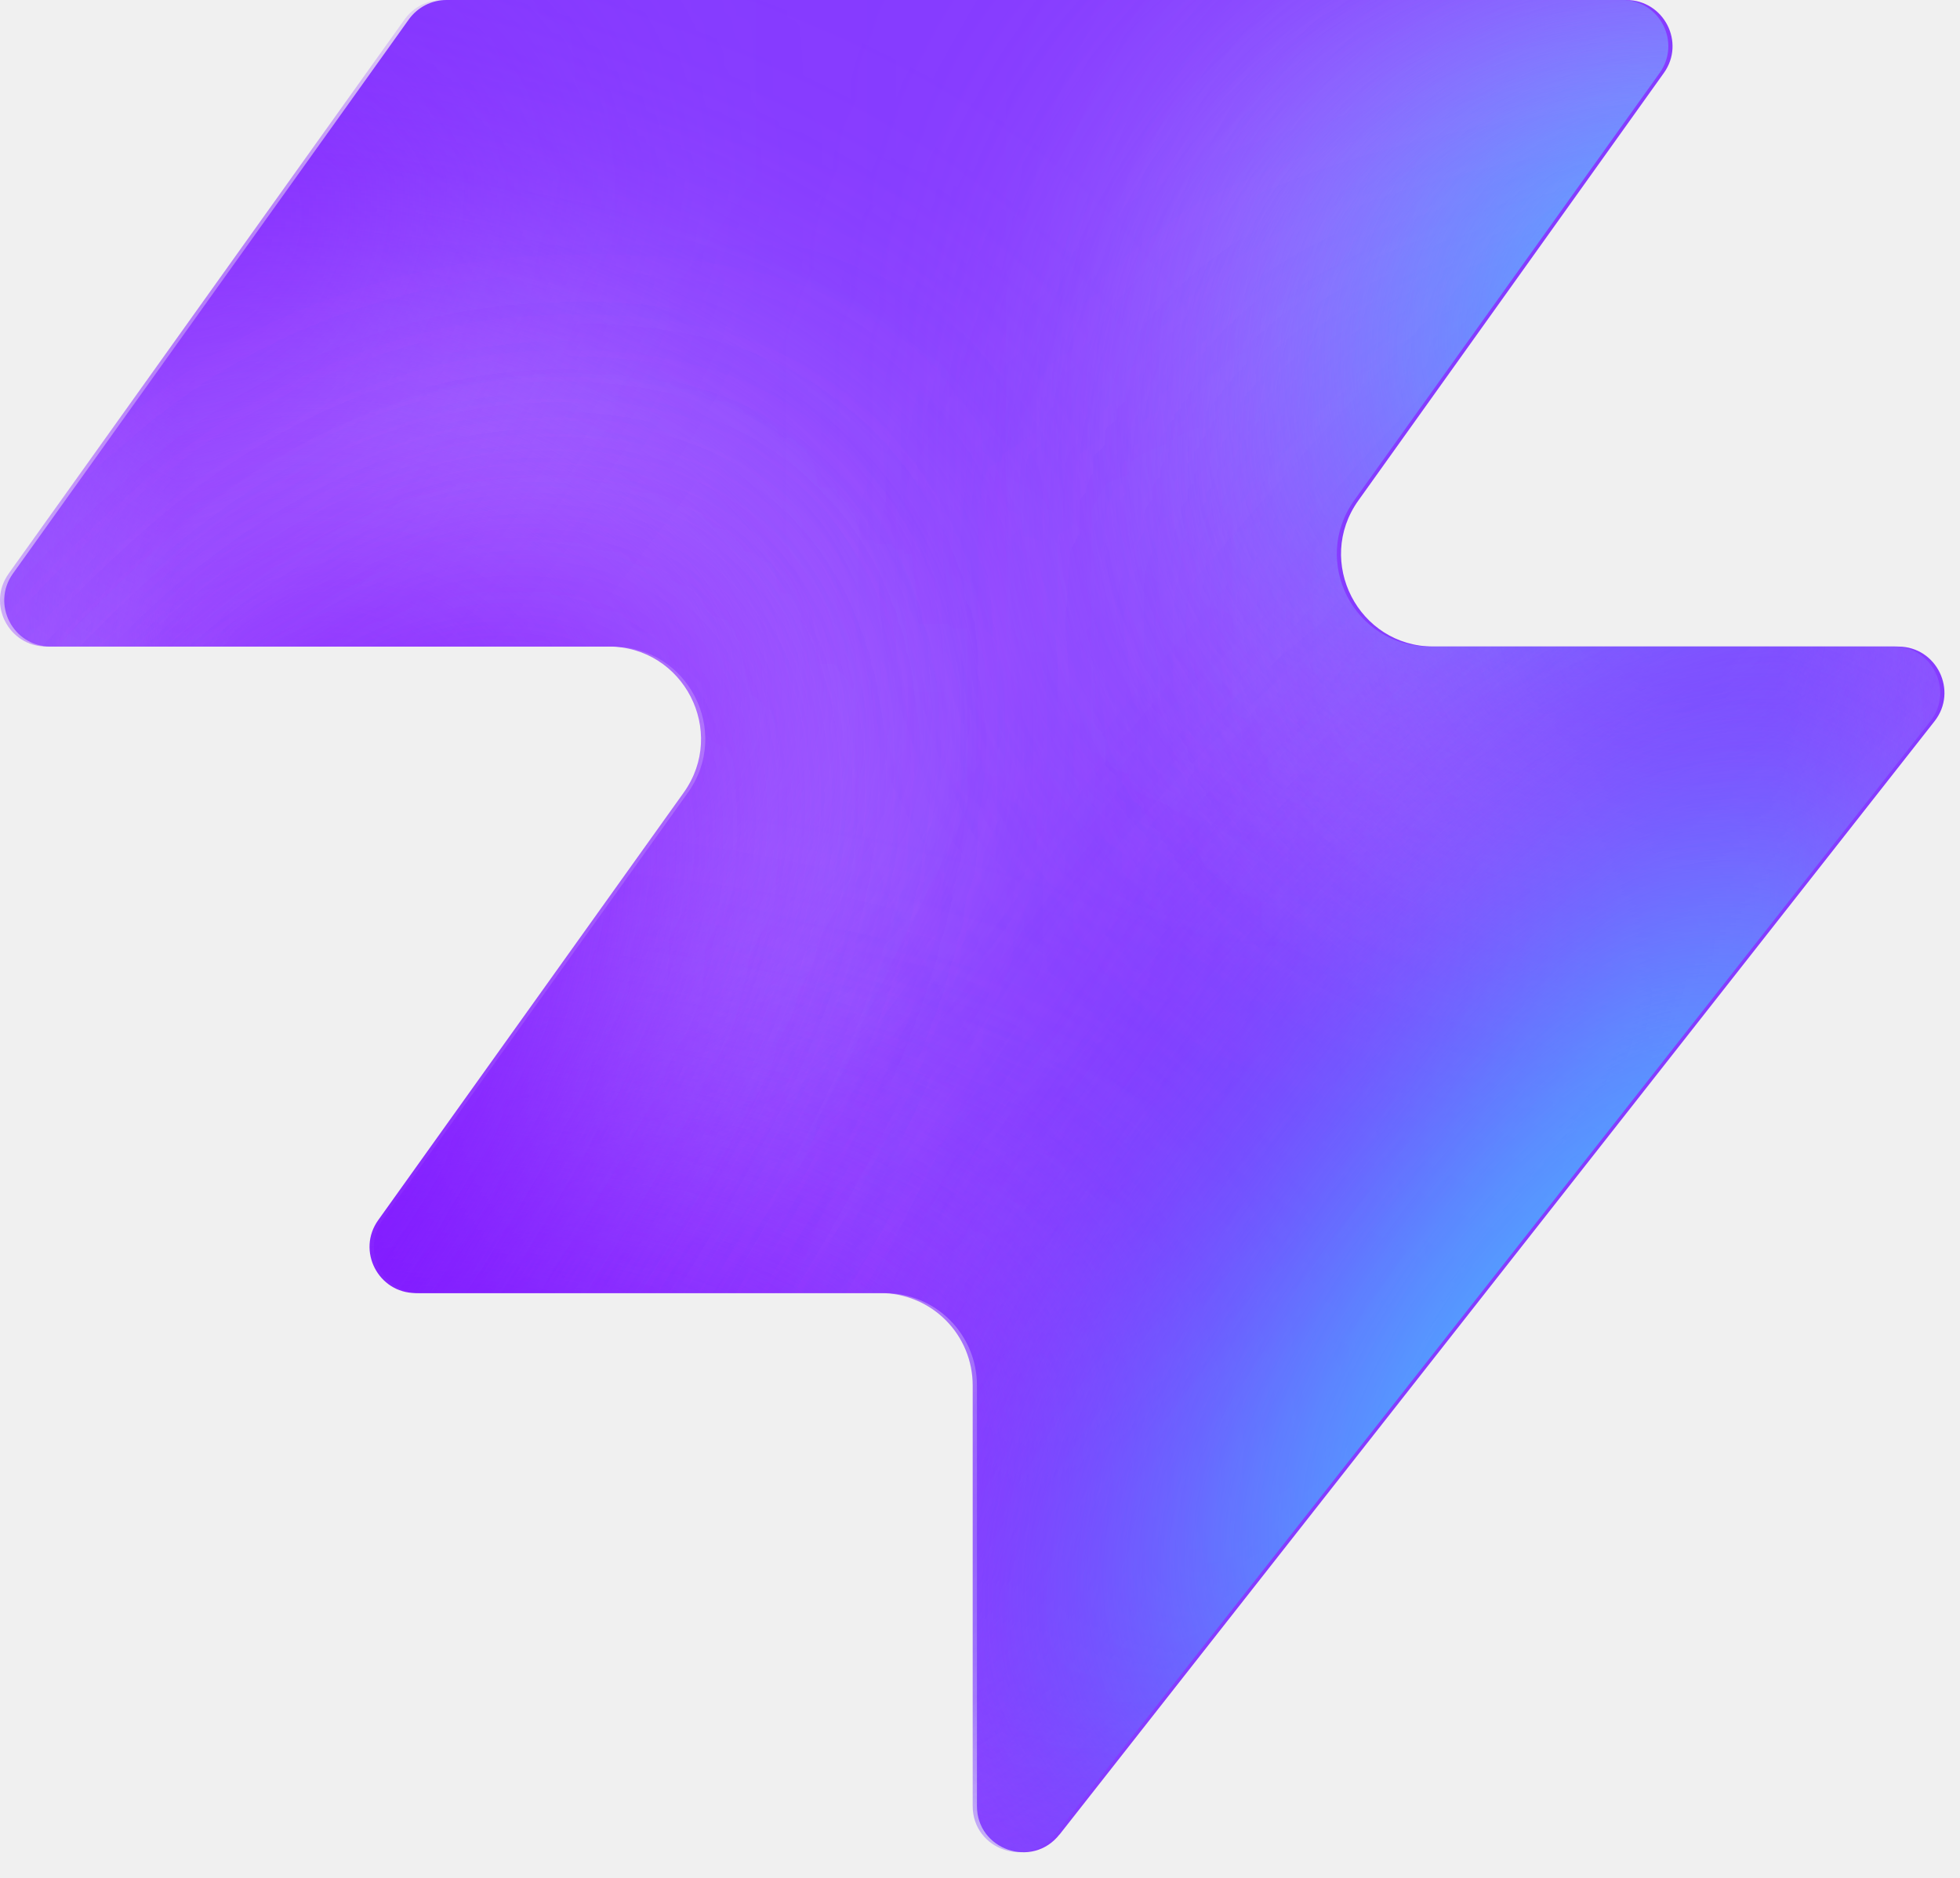
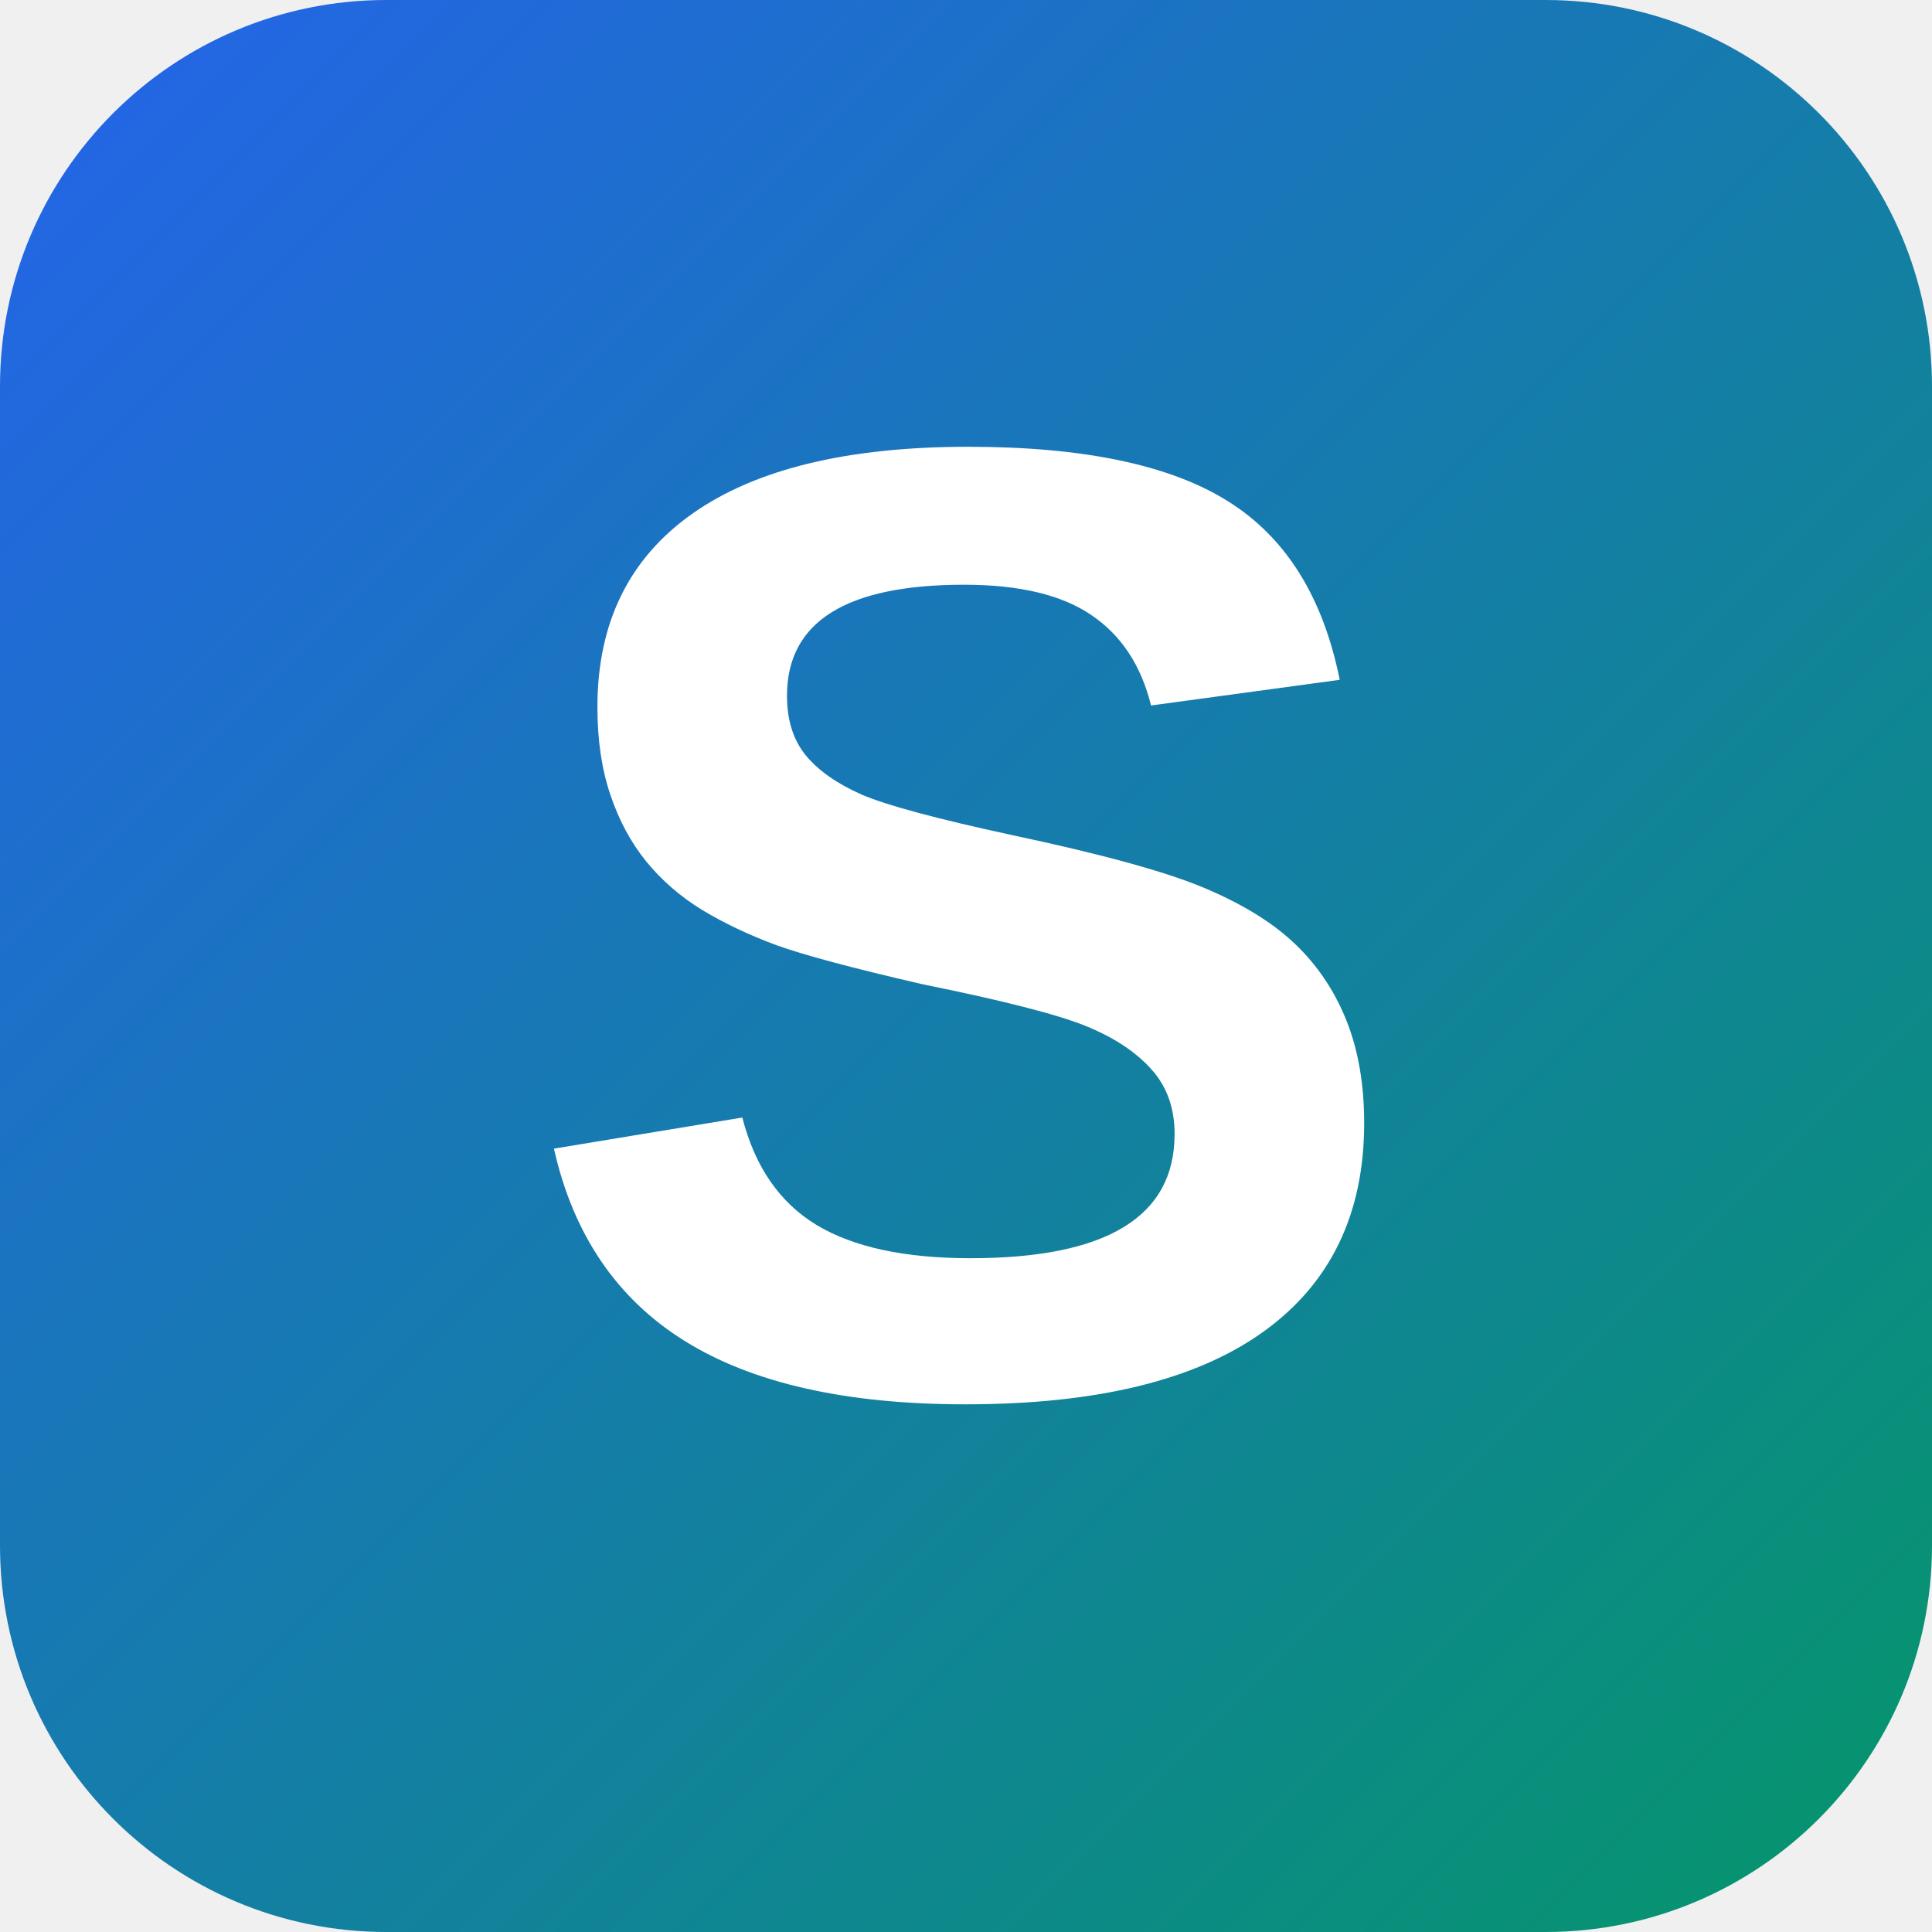
- <svg xmlns="http://www.w3.org/2000/svg" width="48" height="46" fill="none" viewBox="0 0 48 46">
-   <path fill="#863bff" d="M25.946 44.938c-.664.845-2.021.375-2.021-.698V33.937a2.26 2.26 0 0 0-2.262-2.262H10.287c-.92 0-1.456-1.04-.92-1.788l7.48-10.471c1.07-1.497 0-3.578-1.842-3.578H1.237c-.92 0-1.456-1.04-.92-1.788L10.013.474c.214-.297.556-.474.92-.474h28.894c.92 0 1.456 1.04.92 1.788l-7.48 10.471c-1.07 1.498 0 3.579 1.842 3.579h11.377c.943 0 1.473 1.088.89 1.83L25.947 44.94z" style="fill:#863bff;fill:color(display-p3 .525 .23 1);fill-opacity:1" />
-   <mask id="a" width="48" height="46" x="0" y="0" maskUnits="userSpaceOnUse" style="mask-type:alpha">
-     <path fill="#000" d="M25.842 44.938c-.664.844-2.021.375-2.021-.698V33.937a2.26 2.26 0 0 0-2.262-2.262H10.183c-.92 0-1.456-1.04-.92-1.788l7.48-10.471c1.07-1.498 0-3.579-1.842-3.579H1.133c-.92 0-1.456-1.04-.92-1.787L9.91.473c.214-.297.556-.474.92-.474h28.894c.92 0 1.456 1.04.92 1.788l-7.48 10.471c-1.07 1.498 0 3.578 1.842 3.578h11.377c.943 0 1.473 1.088.89 1.832L25.843 44.94z" style="fill:#000;fill-opacity:1" />
-   </mask>
-   <g mask="url(#a)">
-     <g filter="url(#b)">
-       <ellipse cx="5.508" cy="14.704" fill="#ede6ff" rx="5.508" ry="14.704" style="fill:#ede6ff;fill:color(display-p3 .927 .903 1);fill-opacity:1" transform="matrix(.00324 1 1 -.00324 -4.47 31.516)" />
-     </g>
-     <g filter="url(#c)">
-       <ellipse cx="10.399" cy="29.851" fill="#ede6ff" rx="10.399" ry="29.851" style="fill:#ede6ff;fill:color(display-p3 .927 .903 1);fill-opacity:1" transform="matrix(.00324 1 1 -.00324 -39.328 7.883)" />
-     </g>
-     <g filter="url(#d)">
-       <ellipse cx="5.508" cy="30.487" fill="#7e14ff" rx="5.508" ry="30.487" style="fill:#7e14ff;fill:color(display-p3 .492 .077 1);fill-opacity:1" transform="rotate(89.814 -25.913 -14.639)scale(1 -1)" />
-     </g>
-     <g filter="url(#e)">
-       <ellipse cx="5.508" cy="30.599" fill="#7e14ff" rx="5.508" ry="30.599" style="fill:#7e14ff;fill:color(display-p3 .492 .077 1);fill-opacity:1" transform="rotate(89.814 -32.644 -3.334)scale(1 -1)" />
-     </g>
-     <g filter="url(#f)">
-       <ellipse cx="5.508" cy="30.599" fill="#7e14ff" rx="5.508" ry="30.599" style="fill:#7e14ff;fill:color(display-p3 .492 .077 1);fill-opacity:1" transform="matrix(.00324 1 1 -.00324 -34.34 30.47)" />
-     </g>
-     <g filter="url(#g)">
-       <ellipse cx="14.072" cy="22.078" fill="#ede6ff" rx="14.072" ry="22.078" style="fill:#ede6ff;fill:color(display-p3 .927 .903 1);fill-opacity:1" transform="rotate(93.35 24.506 48.493)scale(-1 1)" />
-     </g>
-     <g filter="url(#h)">
-       <ellipse cx="3.47" cy="21.501" fill="#7e14ff" rx="3.47" ry="21.501" style="fill:#7e14ff;fill:color(display-p3 .492 .077 1);fill-opacity:1" transform="rotate(89.009 28.708 47.59)scale(-1 1)" />
-     </g>
-     <g filter="url(#i)">
-       <ellipse cx="3.47" cy="21.501" fill="#7e14ff" rx="3.47" ry="21.501" style="fill:#7e14ff;fill:color(display-p3 .492 .077 1);fill-opacity:1" transform="rotate(89.009 28.708 47.59)scale(-1 1)" />
-     </g>
-     <g filter="url(#j)">
-       <ellipse cx=".387" cy="8.972" fill="#7e14ff" rx="4.407" ry="29.108" style="fill:#7e14ff;fill:color(display-p3 .492 .077 1);fill-opacity:1" transform="rotate(39.51 .387 8.972)" />
-     </g>
-     <g filter="url(#k)">
-       <ellipse cx="47.523" cy="-6.092" fill="#7e14ff" rx="4.407" ry="29.108" style="fill:#7e14ff;fill:color(display-p3 .492 .077 1);fill-opacity:1" transform="rotate(37.892 47.523 -6.092)" />
-     </g>
-     <g filter="url(#l)">
-       <ellipse cx="41.412" cy="6.333" fill="#47bfff" rx="5.971" ry="9.665" style="fill:#47bfff;fill:color(display-p3 .28 .748 1);fill-opacity:1" transform="rotate(37.892 41.412 6.333)" />
-     </g>
-     <g filter="url(#m)">
-       <ellipse cx="-1.879" cy="38.332" fill="#7e14ff" rx="4.407" ry="29.108" style="fill:#7e14ff;fill:color(display-p3 .492 .077 1);fill-opacity:1" transform="rotate(37.892 -1.88 38.332)" />
-     </g>
-     <g filter="url(#n)">
-       <ellipse cx="-1.879" cy="38.332" fill="#7e14ff" rx="4.407" ry="29.108" style="fill:#7e14ff;fill:color(display-p3 .492 .077 1);fill-opacity:1" transform="rotate(37.892 -1.88 38.332)" />
-     </g>
-     <g filter="url(#o)">
-       <ellipse cx="35.651" cy="29.907" fill="#7e14ff" rx="4.407" ry="29.108" style="fill:#7e14ff;fill:color(display-p3 .492 .077 1);fill-opacity:1" transform="rotate(37.892 35.651 29.907)" />
-     </g>
-     <g filter="url(#p)">
-       <ellipse cx="38.418" cy="32.4" fill="#47bfff" rx="5.971" ry="15.297" style="fill:#47bfff;fill:color(display-p3 .28 .748 1);fill-opacity:1" transform="rotate(37.892 38.418 32.4)" />
-     </g>
-   </g>
+ <svg xmlns="http://www.w3.org/2000/svg" viewBox="0 0 100 100">
  <defs>
-     <filter id="b" width="60.045" height="41.654" x="-19.77" y="16.149" color-interpolation-filters="sRGB" filterUnits="userSpaceOnUse">
-       <feFlood flood-opacity="0" result="BackgroundImageFix" />
-       <feBlend in="SourceGraphic" in2="BackgroundImageFix" result="shape" />
-       <feGaussianBlur result="effect1_foregroundBlur_2002_17158" stdDeviation="7.659" />
-     </filter>
-     <filter id="c" width="90.34" height="51.437" x="-54.613" y="-7.533" color-interpolation-filters="sRGB" filterUnits="userSpaceOnUse">
-       <feFlood flood-opacity="0" result="BackgroundImageFix" />
-       <feBlend in="SourceGraphic" in2="BackgroundImageFix" result="shape" />
-       <feGaussianBlur result="effect1_foregroundBlur_2002_17158" stdDeviation="7.659" />
-     </filter>
-     <filter id="d" width="79.355" height="29.4" x="-49.64" y="2.03" color-interpolation-filters="sRGB" filterUnits="userSpaceOnUse">
-       <feFlood flood-opacity="0" result="BackgroundImageFix" />
-       <feBlend in="SourceGraphic" in2="BackgroundImageFix" result="shape" />
-       <feGaussianBlur result="effect1_foregroundBlur_2002_17158" stdDeviation="4.596" />
-     </filter>
-     <filter id="e" width="79.579" height="29.4" x="-45.045" y="20.029" color-interpolation-filters="sRGB" filterUnits="userSpaceOnUse">
-       <feFlood flood-opacity="0" result="BackgroundImageFix" />
-       <feBlend in="SourceGraphic" in2="BackgroundImageFix" result="shape" />
-       <feGaussianBlur result="effect1_foregroundBlur_2002_17158" stdDeviation="4.596" />
-     </filter>
-     <filter id="f" width="79.579" height="29.4" x="-43.513" y="21.178" color-interpolation-filters="sRGB" filterUnits="userSpaceOnUse">
-       <feFlood flood-opacity="0" result="BackgroundImageFix" />
-       <feBlend in="SourceGraphic" in2="BackgroundImageFix" result="shape" />
-       <feGaussianBlur result="effect1_foregroundBlur_2002_17158" stdDeviation="4.596" />
-     </filter>
-     <filter id="g" width="74.749" height="58.852" x="15.756" y="-17.901" color-interpolation-filters="sRGB" filterUnits="userSpaceOnUse">
-       <feFlood flood-opacity="0" result="BackgroundImageFix" />
-       <feBlend in="SourceGraphic" in2="BackgroundImageFix" result="shape" />
-       <feGaussianBlur result="effect1_foregroundBlur_2002_17158" stdDeviation="7.659" />
-     </filter>
-     <filter id="h" width="61.377" height="25.362" x="23.548" y="2.284" color-interpolation-filters="sRGB" filterUnits="userSpaceOnUse">
-       <feFlood flood-opacity="0" result="BackgroundImageFix" />
-       <feBlend in="SourceGraphic" in2="BackgroundImageFix" result="shape" />
-       <feGaussianBlur result="effect1_foregroundBlur_2002_17158" stdDeviation="4.596" />
-     </filter>
-     <filter id="i" width="61.377" height="25.362" x="23.548" y="2.284" color-interpolation-filters="sRGB" filterUnits="userSpaceOnUse">
-       <feFlood flood-opacity="0" result="BackgroundImageFix" />
-       <feBlend in="SourceGraphic" in2="BackgroundImageFix" result="shape" />
-       <feGaussianBlur result="effect1_foregroundBlur_2002_17158" stdDeviation="4.596" />
-     </filter>
-     <filter id="j" width="56.045" height="63.649" x="-27.636" y="-22.853" color-interpolation-filters="sRGB" filterUnits="userSpaceOnUse">
-       <feFlood flood-opacity="0" result="BackgroundImageFix" />
-       <feBlend in="SourceGraphic" in2="BackgroundImageFix" result="shape" />
-       <feGaussianBlur result="effect1_foregroundBlur_2002_17158" stdDeviation="4.596" />
-     </filter>
-     <filter id="k" width="54.814" height="64.646" x="20.116" y="-38.415" color-interpolation-filters="sRGB" filterUnits="userSpaceOnUse">
-       <feFlood flood-opacity="0" result="BackgroundImageFix" />
-       <feBlend in="SourceGraphic" in2="BackgroundImageFix" result="shape" />
-       <feGaussianBlur result="effect1_foregroundBlur_2002_17158" stdDeviation="4.596" />
-     </filter>
-     <filter id="l" width="33.541" height="35.313" x="24.641" y="-11.323" color-interpolation-filters="sRGB" filterUnits="userSpaceOnUse">
-       <feFlood flood-opacity="0" result="BackgroundImageFix" />
-       <feBlend in="SourceGraphic" in2="BackgroundImageFix" result="shape" />
-       <feGaussianBlur result="effect1_foregroundBlur_2002_17158" stdDeviation="4.596" />
-     </filter>
-     <filter id="m" width="54.814" height="64.646" x="-29.286" y="6.009" color-interpolation-filters="sRGB" filterUnits="userSpaceOnUse">
-       <feFlood flood-opacity="0" result="BackgroundImageFix" />
-       <feBlend in="SourceGraphic" in2="BackgroundImageFix" result="shape" />
-       <feGaussianBlur result="effect1_foregroundBlur_2002_17158" stdDeviation="4.596" />
-     </filter>
-     <filter id="n" width="54.814" height="64.646" x="-29.286" y="6.009" color-interpolation-filters="sRGB" filterUnits="userSpaceOnUse">
-       <feFlood flood-opacity="0" result="BackgroundImageFix" />
-       <feBlend in="SourceGraphic" in2="BackgroundImageFix" result="shape" />
-       <feGaussianBlur result="effect1_foregroundBlur_2002_17158" stdDeviation="4.596" />
-     </filter>
-     <filter id="o" width="54.814" height="64.646" x="8.244" y="-2.416" color-interpolation-filters="sRGB" filterUnits="userSpaceOnUse">
-       <feFlood flood-opacity="0" result="BackgroundImageFix" />
-       <feBlend in="SourceGraphic" in2="BackgroundImageFix" result="shape" />
-       <feGaussianBlur result="effect1_foregroundBlur_2002_17158" stdDeviation="4.596" />
-     </filter>
-     <filter id="p" width="39.409" height="43.623" x="18.713" y="10.588" color-interpolation-filters="sRGB" filterUnits="userSpaceOnUse">
-       <feFlood flood-opacity="0" result="BackgroundImageFix" />
-       <feBlend in="SourceGraphic" in2="BackgroundImageFix" result="shape" />
-       <feGaussianBlur result="effect1_foregroundBlur_2002_17158" stdDeviation="4.596" />
-     </filter>
+     <linearGradient id="g" x1="0%" y1="0%" x2="100%" y2="100%">
+       <stop offset="0%" stop-color="#2563eb" />
+       <stop offset="100%" stop-color="#059669" />
+     </linearGradient>
  </defs>
+   <rect width="100" height="100" rx="20" fill="url(#g)" />
+   <text x="50" y="72" font-family="Arial, sans-serif" font-size="70" font-weight="bold" fill="#ffffff" text-anchor="middle">S</text>
</svg>
